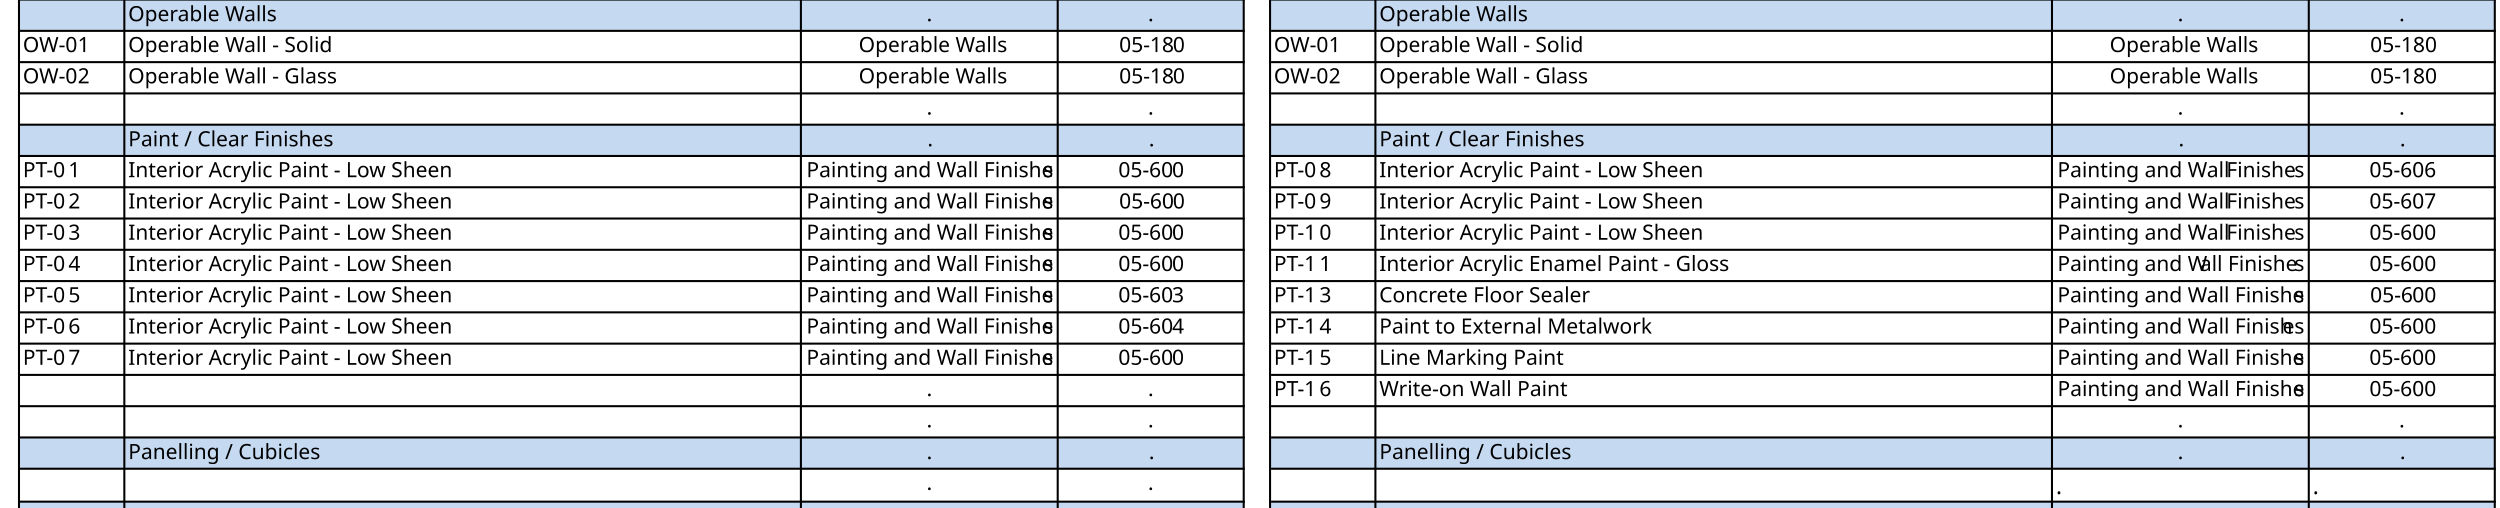
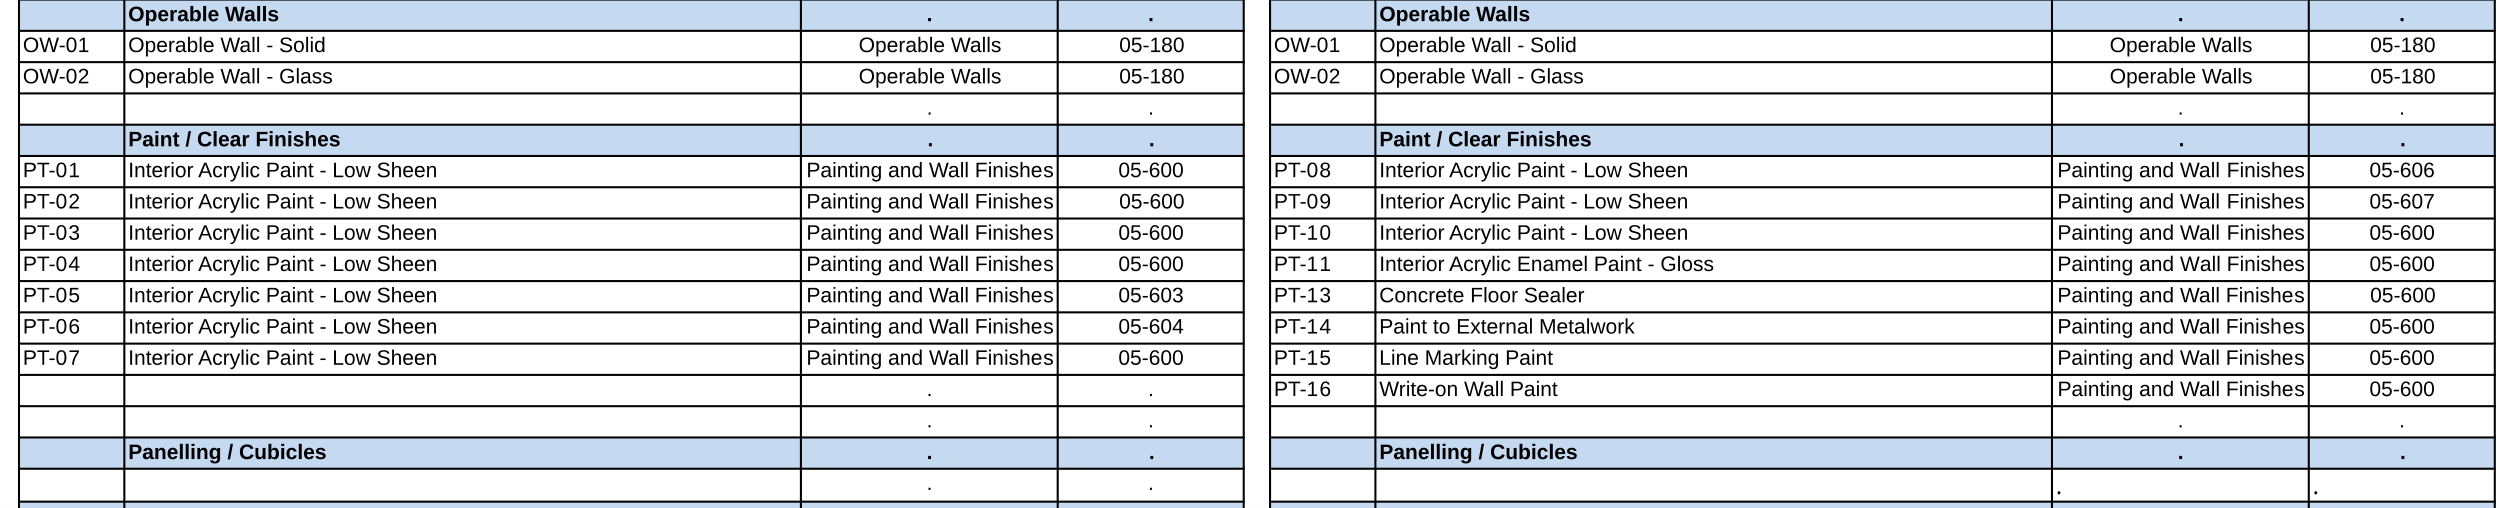
<svg xmlns="http://www.w3.org/2000/svg" version="1.1" id="Layer_1" x="0px" y="0px" viewBox="0 0 320 65.02" enable-background="new 0 0 320 65.02" xml:space="preserve">
  <rect y="0" fill="#FFFFFF" width="320.315" height="65.019" />
  <rect x="2.561" y="0.001" fill="#C5D9F1" width="156.66" height="3.975" />
  <rect x="162.541" y="0.001" fill="#C5D9F1" width="156.819" height="3.975" />
  <rect x="2.562" y="15.934" fill="#C5D9F1" width="156.66" height="4.056" />
  <rect x="162.541" y="15.935" fill="#C5D9F1" width="156.819" height="4.056" />
  <rect x="2.562" y="55.969" fill="#C5D9F1" width="156.66" height="4.056" />
  <rect x="162.541" y="55.969" fill="#C5D9F1" width="156.819" height="4.056" />
  <rect x="2.561" y="64.187" fill="#C5D9F1" width="156.66" height="0.833" />
  <rect x="162.541" y="64.187" fill="#C5D9F1" width="156.819" height="0.833" />
-   <text transform="matrix(1 0 0 1 16.4134 2.7144)" font-family="'Arial-BoldMT'" font-size="2.687">Operable Walls</text>
-   <text transform="matrix(1 0 0 1 118.6086 2.7144)" font-family="'Arial-BoldMT'" font-size="2.687">.</text>
-   <text transform="matrix(1 0 0 1 146.9483 2.7144)" font-family="'Arial-BoldMT'" font-size="2.687">.</text>
-   <text transform="matrix(1 0 0 1 176.5535 2.7144)" font-family="'Arial-BoldMT'" font-size="2.687">Operable Walls</text>
-   <text transform="matrix(1 0 0 1 278.7481 2.7144)" font-family="'Arial-BoldMT'" font-size="2.687">.</text>
-   <text transform="matrix(1 0 0 1 307.0878 2.7144)" font-family="'Arial-BoldMT'" font-size="2.687">.</text>
+   <text transform="matrix(1 0 0 1 16.4134 2.7144)" font-family="'Arial'" font-weight="bolder" font-size="2.687">Operable Walls</text>
+   <text transform="matrix(1 0 0 1 118.6086 2.7144)" font-family="'Arial'" font-weight="bolder" font-size="2.687">.</text>
+   <text transform="matrix(1 0 0 1 146.9483 2.7144)" font-family="'Arial'" font-weight="bolder" font-size="2.687">.</text>
+   <text transform="matrix(1 0 0 1 176.5535 2.7144)" font-family="'Arial'" font-weight="bolder" font-size="2.687">Operable Walls</text>
+   <text transform="matrix(1 0 0 1 278.7481 2.7144)" font-family="'Arial'" font-weight="bolder" font-size="2.687">.</text>
+   <text transform="matrix(1 0 0 1 307.0878 2.7144)" font-family="'Arial'" font-weight="bolder" font-size="2.687">.</text>
  <rect x="0.071" y="0.001" fill="none" width="319.394" height="65.019" />
  <text transform="matrix(1 0 0 1 2.93 6.6634)">
-     <tspan x="0" y="0" font-family="'ArialMT'" font-size="2.687">OW-0</tspan>
-     <tspan x="7.014" y="0" font-family="'ArialMT'" font-size="2.687" letter-spacing="4">1</tspan>
-     <tspan x="13.483" y="0" font-family="'ArialMT'" font-size="2.687">Operable Wall - Solid</tspan>
-   </text>
-   <text transform="matrix(1 0 0 1 109.9123 6.6634)" font-family="'ArialMT'" font-size="2.687">Operable Walls</text>
+     <tspan x="0" y="0" font-family="'Arial'" font-size="2.687">OW-0</tspan>
+     <tspan x="7.014" y="0" font-family="'Arial'" font-size="2.687" letter-spacing="4">1</tspan>
+     <tspan x="13.483" y="0" font-family="'Arial'" font-size="2.687">Operable Wall - Solid</tspan>
+   </text>
+   <text transform="matrix(1 0 0 1 109.9123 6.6634)" font-family="'Arial'" font-size="2.687">Operable Walls</text>
  <text transform="matrix(1 0 0 1 143.2539 6.6634)">
-     <tspan x="0" y="0" font-family="'ArialMT'" font-size="2.687">05-18</tspan>
-     <tspan x="6.871" y="0" font-family="'ArialMT'" font-size="2.687" letter-spacing="11">0</tspan>
-     <tspan x="19.805" y="0" font-family="'ArialMT'" font-size="2.687">OW-0</tspan>
-     <tspan x="26.818" y="0" font-family="'ArialMT'" font-size="2.687" letter-spacing="4">1</tspan>
-     <tspan x="33.288" y="0" font-family="'ArialMT'" font-size="2.687">Operable Wall - Solid</tspan>
-   </text>
-   <text transform="matrix(1 0 0 1 270.0411 6.6634)" font-family="'ArialMT'" font-size="2.687">Operable Walls</text>
-   <text transform="matrix(1 0 0 1 303.3826 6.6634)" font-family="'ArialMT'" font-size="2.687">05-180</text>
+     <tspan x="0" y="0" font-family="'Arial'" font-size="2.687">05-18</tspan>
+     <tspan x="6.871" y="0" font-family="'Arial'" font-size="2.687" letter-spacing="11">0</tspan>
+     <tspan x="19.805" y="0" font-family="'Arial'" font-size="2.687">OW-0</tspan>
+     <tspan x="26.818" y="0" font-family="'Arial'" font-size="2.687" letter-spacing="4">1</tspan>
+     <tspan x="33.288" y="0" font-family="'Arial'" font-size="2.687">Operable Wall - Solid</tspan>
+   </text>
+   <text transform="matrix(1 0 0 1 270.0411 6.6634)" font-family="'Arial'" font-size="2.687">Operable Walls</text>
+   <text transform="matrix(1 0 0 1 303.3826 6.6634)" font-family="'Arial'" font-size="2.687">05-180</text>
  <text transform="matrix(1 0 0 1 2.93 10.6655)">
-     <tspan x="0" y="0" font-family="'ArialMT'" font-size="2.687">OW-0</tspan>
-     <tspan x="7.014" y="0" font-family="'ArialMT'" font-size="2.687" letter-spacing="4">2</tspan>
-     <tspan x="13.483" y="0" font-family="'ArialMT'" font-size="2.687">Operable Wall - Glass</tspan>
-   </text>
-   <text transform="matrix(1 0 0 1 109.915 10.6655)" font-family="'ArialMT'" font-size="2.687">Operable Walls</text>
+     <tspan x="0" y="0" font-family="'Arial'" font-size="2.687">OW-0</tspan>
+     <tspan x="7.014" y="0" font-family="'Arial'" font-size="2.687" letter-spacing="4">2</tspan>
+     <tspan x="13.483" y="0" font-family="'Arial'" font-size="2.687">Operable Wall - Glass</tspan>
+   </text>
+   <text transform="matrix(1 0 0 1 109.915 10.6655)" font-family="'Arial'" font-size="2.687">Operable Walls</text>
  <text transform="matrix(1 0 0 1 143.2576 10.6655)">
-     <tspan x="0" y="0" font-family="'ArialMT'" font-size="2.687">05-18</tspan>
-     <tspan x="6.871" y="0" font-family="'ArialMT'" font-size="2.687" letter-spacing="11">0</tspan>
-     <tspan x="19.805" y="0" font-family="'ArialMT'" font-size="2.687">OW-0</tspan>
-     <tspan x="26.818" y="0" font-family="'ArialMT'" font-size="2.687" letter-spacing="4">2</tspan>
-     <tspan x="33.288" y="0" font-family="'ArialMT'" font-size="2.687">Operable Wall - Glass</tspan>
-   </text>
-   <text transform="matrix(1 0 0 1 270.0469 10.6655)" font-family="'ArialMT'" font-size="2.687">Operable Walls</text>
-   <text transform="matrix(1 0 0 1 303.3885 10.6655)" font-family="'ArialMT'" font-size="2.687">05-180</text>
-   <g>
-     <text transform="matrix(1 0 0 1 146.951 14.6687)" font-family="'ArialMT'" font-size="2.687">.</text>
-     <text transform="matrix(1 0 0 1 118.6108 14.6687)" font-family="'ArialMT'" font-size="2.687">.</text>
-   </g>
-   <g>
-     <text transform="matrix(1 0 0 1 307.0857 14.6703)" font-family="'ArialMT'" font-size="2.687">.</text>
-     <text transform="matrix(1 0 0 1 278.7449 14.6703)" font-family="'ArialMT'" font-size="2.687">.</text>
-   </g>
-   <rect x="0.071" y="0.001" fill="none" width="319.394" height="65.019" />
-   <text transform="matrix(1 0 0 1 16.4155 18.7261)" font-family="'Arial-BoldMT'" font-size="2.687">Paint / Clear Finishes</text>
-   <text transform="matrix(1 0 0 1 118.7149 18.7261)" font-family="'Arial-BoldMT'" font-size="2.687">.</text>
-   <text transform="matrix(1 0 0 1 147.0546 18.7261)" font-family="'Arial-BoldMT'" font-size="2.687">.</text>
-   <text transform="matrix(1 0 0 1 176.5546 18.7261)" font-family="'Arial-BoldMT'" font-size="2.687">Paint / Clear Finishes</text>
-   <text transform="matrix(1 0 0 1 278.8545 18.7261)" font-family="'Arial-BoldMT'" font-size="2.687">.</text>
-   <text transform="matrix(1 0 0 1 307.1942 18.7261)" font-family="'Arial-BoldMT'" font-size="2.687">.</text>
+     <tspan x="0" y="0" font-family="'Arial'" font-size="2.687">05-18</tspan>
+     <tspan x="6.871" y="0" font-family="'Arial'" font-size="2.687" letter-spacing="11">0</tspan>
+     <tspan x="19.805" y="0" font-family="'Arial'" font-size="2.687">OW-0</tspan>
+     <tspan x="26.818" y="0" font-family="'Arial'" font-size="2.687" letter-spacing="4">2</tspan>
+     <tspan x="33.288" y="0" font-family="'Arial'" font-size="2.687">Operable Wall - Glass</tspan>
+   </text>
+   <text transform="matrix(1 0 0 1 270.0469 10.6655)" font-family="'Arial'" font-size="2.687">Operable Walls</text>
+   <text transform="matrix(1 0 0 1 303.3885 10.6655)" font-family="'Arial'" font-size="2.687">05-180</text>
+   <g>
+     <text transform="matrix(1 0 0 1 146.951 14.6687)" font-family="'Arial'" font-size="2.687">.</text>
+     <text transform="matrix(1 0 0 1 118.6108 14.6687)" font-family="'Arial'" font-size="2.687">.</text>
+   </g>
+   <g>
+     <text transform="matrix(1 0 0 1 307.0857 14.6703)" font-family="'Arial'" font-size="2.687">.</text>
+     <text transform="matrix(1 0 0 1 278.7449 14.6703)" font-family="'Arial'" font-size="2.687">.</text>
+   </g>
+   <rect x="0.071" y="0.001" fill="none" width="319.394" height="65.019" />
+   <text transform="matrix(1 0 0 1 16.4155 18.7261)" font-family="'Arial'" font-weight="bolder" font-size="2.687">Paint / Clear Finishes</text>
+   <text transform="matrix(1 0 0 1 118.7149 18.7261)" font-family="'Arial'" font-weight="bolder" font-size="2.687">.</text>
+   <text transform="matrix(1 0 0 1 147.0546 18.7261)" font-family="'Arial'" font-weight="bolder" font-size="2.687">.</text>
+   <text transform="matrix(1 0 0 1 176.5546 18.7261)" font-family="'Arial'" font-weight="bolder" font-size="2.687">Paint / Clear Finishes</text>
+   <text transform="matrix(1 0 0 1 278.8545 18.7261)" font-family="'Arial'" font-weight="bolder" font-size="2.687">.</text>
+   <text transform="matrix(1 0 0 1 307.1942 18.7261)" font-family="'Arial'" font-weight="bolder" font-size="2.687">.</text>
  <text transform="matrix(1 0 0 1 2.9295 22.6777)">
-     <tspan x="0" y="0" font-family="'ArialMT'" font-size="2.687">PT-0</tspan>
-     <tspan x="5.822" y="0" font-family="'ArialMT'" font-size="2.687" letter-spacing="6">1</tspan>
-     <tspan x="13.484" y="0" font-family="'ArialMT'" font-size="2.687">Interior Acrylic Paint - Low Sheen</tspan>
+     <tspan x="0" y="0" font-family="'Arial'" font-size="2.687">PT-0</tspan>
+     <tspan x="5.822" y="0" font-family="'Arial'" font-size="2.687" letter-spacing="6">1</tspan>
+     <tspan x="13.484" y="0" font-family="'Arial'" font-size="2.687">Interior Acrylic Paint - Low Sheen</tspan>
  </text>
  <text transform="matrix(1 0 0 1 103.2219 22.6777)">
-     <tspan x="0" y="0" font-family="'ArialMT'" font-size="2.687">Painting and Wall Finishe</tspan>
-     <tspan x="30.313" y="0" font-family="'ArialMT'" font-size="2.687" letter-spacing="8">s</tspan>
-     <tspan x="39.928" y="0" font-family="'ArialMT'" font-size="2.687">05-60</tspan>
-     <tspan x="46.799" y="0" font-family="'ArialMT'" font-size="2.687" letter-spacing="11">0</tspan>
-     <tspan x="59.837" y="0" font-family="'ArialMT'" font-size="2.687">PT-0</tspan>
-     <tspan x="65.659" y="0" font-family="'ArialMT'" font-size="2.687" letter-spacing="6">8</tspan>
-     <tspan x="73.321" y="0" font-family="'ArialMT'" font-size="2.687">Interior Acrylic Paint - Low Sheen</tspan>
-   </text>
-   <text transform="matrix(1 0 0 1 263.3475 22.6777)" font-family="'ArialMT'" font-size="2.687">Painting and Wall</text>
+     <tspan x="0" y="0" font-family="'Arial'" font-size="2.687">Painting and Wall Finishe</tspan>
+     <tspan x="30.313" y="0" font-family="'Arial'" font-size="2.687" letter-spacing="8">s</tspan>
+     <tspan x="39.928" y="0" font-family="'Arial'" font-size="2.687">05-60</tspan>
+     <tspan x="46.799" y="0" font-family="'Arial'" font-size="2.687" letter-spacing="11">0</tspan>
+     <tspan x="59.837" y="0" font-family="'Arial'" font-size="2.687">PT-0</tspan>
+     <tspan x="65.659" y="0" font-family="'Arial'" font-size="2.687" letter-spacing="6">8</tspan>
+     <tspan x="73.321" y="0" font-family="'Arial'" font-size="2.687">Interior Acrylic Paint - Low Sheen</tspan>
+   </text>
+   <text transform="matrix(1 0 0 1 263.3475 22.6777)" font-family="'Arial'" font-size="2.687">Painting and Wall</text>
  <text transform="matrix(1 0 0 1 284.2676 22.6777)">
-     <tspan x="0" y="0" font-family="'ArialMT'" font-size="2.687"> Finishe</tspan>
-     <tspan x="9.406" y="0" font-family="'ArialMT'" font-size="2.687" letter-spacing="8">s</tspan>
-     <tspan x="19.019" y="0" font-family="'ArialMT'" font-size="2.687">05-606</tspan>
+     <tspan x="0" y="0" font-family="'Arial'" font-size="2.687"> Finishe</tspan>
+     <tspan x="9.406" y="0" font-family="'Arial'" font-size="2.687" letter-spacing="8">s</tspan>
+     <tspan x="19.019" y="0" font-family="'Arial'" font-size="2.687">05-606</tspan>
  </text>
  <text transform="matrix(1 0 0 1 2.9295 26.681)">
-     <tspan x="0" y="0" font-family="'ArialMT'" font-size="2.687">PT-0</tspan>
-     <tspan x="5.822" y="0" font-family="'ArialMT'" font-size="2.687" letter-spacing="6">2</tspan>
-     <tspan x="13.484" y="0" font-family="'ArialMT'" font-size="2.687">Interior Acrylic Paint - Low Sheen</tspan>
+     <tspan x="0" y="0" font-family="'Arial'" font-size="2.687">PT-0</tspan>
+     <tspan x="5.822" y="0" font-family="'Arial'" font-size="2.687" letter-spacing="6">2</tspan>
+     <tspan x="13.484" y="0" font-family="'Arial'" font-size="2.687">Interior Acrylic Paint - Low Sheen</tspan>
  </text>
  <text transform="matrix(1 0 0 1 103.2219 26.681)">
-     <tspan x="0" y="0" font-family="'ArialMT'" font-size="2.687">Painting and Wall Finishe</tspan>
-     <tspan x="30.313" y="0" font-family="'ArialMT'" font-size="2.687" letter-spacing="8">s</tspan>
-     <tspan x="40.033" y="0" font-family="'ArialMT'" font-size="2.687">05-60</tspan>
-     <tspan x="46.904" y="0" font-family="'ArialMT'" font-size="2.687" letter-spacing="11">0</tspan>
-     <tspan x="59.837" y="0" font-family="'ArialMT'" font-size="2.687">PT-0</tspan>
-     <tspan x="65.659" y="0" font-family="'ArialMT'" font-size="2.687" letter-spacing="6">9</tspan>
-     <tspan x="73.321" y="0" font-family="'ArialMT'" font-size="2.687">Interior Acrylic Paint - Low Sheen</tspan>
-   </text>
-   <text transform="matrix(1 0 0 1 263.3475 26.681)" font-family="'ArialMT'" font-size="2.687">Painting and Wall</text>
+     <tspan x="0" y="0" font-family="'Arial'" font-size="2.687">Painting and Wall Finishe</tspan>
+     <tspan x="30.313" y="0" font-family="'Arial'" font-size="2.687" letter-spacing="8">s</tspan>
+     <tspan x="40.033" y="0" font-family="'Arial'" font-size="2.687">05-60</tspan>
+     <tspan x="46.904" y="0" font-family="'Arial'" font-size="2.687" letter-spacing="11">0</tspan>
+     <tspan x="59.837" y="0" font-family="'Arial'" font-size="2.687">PT-0</tspan>
+     <tspan x="65.659" y="0" font-family="'Arial'" font-size="2.687" letter-spacing="6">9</tspan>
+     <tspan x="73.321" y="0" font-family="'Arial'" font-size="2.687">Interior Acrylic Paint - Low Sheen</tspan>
+   </text>
+   <text transform="matrix(1 0 0 1 263.3475 26.681)" font-family="'Arial'" font-size="2.687">Painting and Wall</text>
  <text transform="matrix(1 0 0 1 284.2676 26.681)">
-     <tspan x="0" y="0" font-family="'ArialMT'" font-size="2.687"> Finishe</tspan>
-     <tspan x="9.406" y="0" font-family="'ArialMT'" font-size="2.687" letter-spacing="8">s</tspan>
-     <tspan x="19.019" y="0" font-family="'ArialMT'" font-size="2.687">05-607</tspan>
+     <tspan x="0" y="0" font-family="'Arial'" font-size="2.687"> Finishe</tspan>
+     <tspan x="9.406" y="0" font-family="'Arial'" font-size="2.687" letter-spacing="8">s</tspan>
+     <tspan x="19.019" y="0" font-family="'Arial'" font-size="2.687">05-607</tspan>
  </text>
  <text transform="matrix(1 0 0 1 2.9295 30.6831)">
-     <tspan x="0" y="0" font-family="'ArialMT'" font-size="2.687">PT-0</tspan>
-     <tspan x="5.822" y="0" font-family="'ArialMT'" font-size="2.687" letter-spacing="6">3</tspan>
-     <tspan x="13.484" y="0" font-family="'ArialMT'" font-size="2.687">Interior Acrylic Paint - Low Sheen</tspan>
+     <tspan x="0" y="0" font-family="'Arial'" font-size="2.687">PT-0</tspan>
+     <tspan x="5.822" y="0" font-family="'Arial'" font-size="2.687" letter-spacing="6">3</tspan>
+     <tspan x="13.484" y="0" font-family="'Arial'" font-size="2.687">Interior Acrylic Paint - Low Sheen</tspan>
  </text>
  <text transform="matrix(1 0 0 1 103.2219 30.6831)">
-     <tspan x="0" y="0" font-family="'ArialMT'" font-size="2.687">Painting and Wall Finishe</tspan>
-     <tspan x="30.313" y="0" font-family="'ArialMT'" font-size="2.687" letter-spacing="8">s</tspan>
-     <tspan x="39.928" y="0" font-family="'ArialMT'" font-size="2.687">05-60</tspan>
-     <tspan x="46.799" y="0" font-family="'ArialMT'" font-size="2.687" letter-spacing="11">0</tspan>
-     <tspan x="59.837" y="0" font-family="'ArialMT'" font-size="2.687">PT-1</tspan>
-     <tspan x="65.659" y="0" font-family="'ArialMT'" font-size="2.687" letter-spacing="6">0</tspan>
-     <tspan x="73.321" y="0" font-family="'ArialMT'" font-size="2.687">Interior Acrylic Paint - Low Sheen</tspan>
-   </text>
-   <text transform="matrix(1 0 0 1 263.3475 30.6831)" font-family="'ArialMT'" font-size="2.687">Painting and Wall</text>
+     <tspan x="0" y="0" font-family="'Arial'" font-size="2.687">Painting and Wall Finishe</tspan>
+     <tspan x="30.313" y="0" font-family="'Arial'" font-size="2.687" letter-spacing="8">s</tspan>
+     <tspan x="39.928" y="0" font-family="'Arial'" font-size="2.687">05-60</tspan>
+     <tspan x="46.799" y="0" font-family="'Arial'" font-size="2.687" letter-spacing="11">0</tspan>
+     <tspan x="59.837" y="0" font-family="'Arial'" font-size="2.687">PT-1</tspan>
+     <tspan x="65.659" y="0" font-family="'Arial'" font-size="2.687" letter-spacing="6">0</tspan>
+     <tspan x="73.321" y="0" font-family="'Arial'" font-size="2.687">Interior Acrylic Paint - Low Sheen</tspan>
+   </text>
+   <text transform="matrix(1 0 0 1 263.3475 30.6831)" font-family="'Arial'" font-size="2.687">Painting and Wall</text>
  <text transform="matrix(1 0 0 1 284.2676 30.6831)">
-     <tspan x="0" y="0" font-family="'ArialMT'" font-size="2.687"> Finishe</tspan>
-     <tspan x="9.406" y="0" font-family="'ArialMT'" font-size="2.687" letter-spacing="8">s</tspan>
-     <tspan x="19.019" y="0" font-family="'ArialMT'" font-size="2.687">05-600</tspan>
+     <tspan x="0" y="0" font-family="'Arial'" font-size="2.687"> Finishe</tspan>
+     <tspan x="9.406" y="0" font-family="'Arial'" font-size="2.687" letter-spacing="8">s</tspan>
+     <tspan x="19.019" y="0" font-family="'Arial'" font-size="2.687">05-600</tspan>
  </text>
  <text transform="matrix(1 0 0 1 2.9295 34.6867)">
-     <tspan x="0" y="0" font-family="'ArialMT'" font-size="2.687">PT-0</tspan>
-     <tspan x="5.822" y="0" font-family="'ArialMT'" font-size="2.687" letter-spacing="6">4</tspan>
-     <tspan x="13.484" y="0" font-family="'ArialMT'" font-size="2.687">Interior Acrylic Paint - Low Sheen</tspan>
+     <tspan x="0" y="0" font-family="'Arial'" font-size="2.687">PT-0</tspan>
+     <tspan x="5.822" y="0" font-family="'Arial'" font-size="2.687" letter-spacing="6">4</tspan>
+     <tspan x="13.484" y="0" font-family="'Arial'" font-size="2.687">Interior Acrylic Paint - Low Sheen</tspan>
  </text>
  <text transform="matrix(1 0 0 1 103.2219 34.6867)">
-     <tspan x="0" y="0" font-family="'ArialMT'" font-size="2.687">Painting and Wall Finishe</tspan>
-     <tspan x="30.313" y="0" font-family="'ArialMT'" font-size="2.687" letter-spacing="8">s</tspan>
-     <tspan x="39.928" y="0" font-family="'ArialMT'" font-size="2.687">05-60</tspan>
-     <tspan x="46.799" y="0" font-family="'ArialMT'" font-size="2.687" letter-spacing="11">0</tspan>
-     <tspan x="59.837" y="0" font-family="'ArialMT'" font-size="2.687">PT-1</tspan>
-     <tspan x="65.659" y="0" font-family="'ArialMT'" font-size="2.687" letter-spacing="6">1</tspan>
-     <tspan x="73.321" y="0" font-family="'ArialMT'" font-size="2.687">Interior Acrylic Enamel Paint - Gloss</tspan>
-   </text>
-   <text transform="matrix(1 0 0 1 263.3475 34.6867)" font-family="'ArialMT'" font-size="2.687">Painting and W</text>
+     <tspan x="0" y="0" font-family="'Arial'" font-size="2.687">Painting and Wall Finishe</tspan>
+     <tspan x="30.313" y="0" font-family="'Arial'" font-size="2.687" letter-spacing="8">s</tspan>
+     <tspan x="39.928" y="0" font-family="'Arial'" font-size="2.687">05-60</tspan>
+     <tspan x="46.799" y="0" font-family="'Arial'" font-size="2.687" letter-spacing="11">0</tspan>
+     <tspan x="59.837" y="0" font-family="'Arial'" font-size="2.687">PT-1</tspan>
+     <tspan x="65.659" y="0" font-family="'Arial'" font-size="2.687" letter-spacing="6">1</tspan>
+     <tspan x="73.321" y="0" font-family="'Arial'" font-size="2.687">Interior Acrylic Enamel Paint - Gloss</tspan>
+   </text>
+   <text transform="matrix(1 0 0 1 263.3475 34.6867)" font-family="'Arial'" font-size="2.687">Painting and W</text>
  <text transform="matrix(1 0 0 1 281.5809 34.6867)">
-     <tspan x="0" y="0" font-family="'ArialMT'" font-size="2.687">all Finishe</tspan>
-     <tspan x="12.095" y="0" font-family="'ArialMT'" font-size="2.687" letter-spacing="8">s</tspan>
-     <tspan x="21.709" y="0" font-family="'ArialMT'" font-size="2.687">05-600</tspan>
+     <tspan x="0" y="0" font-family="'Arial'" font-size="2.687">all Finishe</tspan>
+     <tspan x="12.095" y="0" font-family="'Arial'" font-size="2.687" letter-spacing="8">s</tspan>
+     <tspan x="21.709" y="0" font-family="'Arial'" font-size="2.687">05-600</tspan>
  </text>
  <text transform="matrix(1 0 0 1 2.9295 38.6895)">
-     <tspan x="0" y="0" font-family="'ArialMT'" font-size="2.687">PT-0</tspan>
-     <tspan x="5.822" y="0" font-family="'ArialMT'" font-size="2.687" letter-spacing="6">5</tspan>
-     <tspan x="13.484" y="0" font-family="'ArialMT'" font-size="2.687">Interior Acrylic Paint - Low Sheen</tspan>
+     <tspan x="0" y="0" font-family="'Arial'" font-size="2.687">PT-0</tspan>
+     <tspan x="5.822" y="0" font-family="'Arial'" font-size="2.687" letter-spacing="6">5</tspan>
+     <tspan x="13.484" y="0" font-family="'Arial'" font-size="2.687">Interior Acrylic Paint - Low Sheen</tspan>
  </text>
  <text transform="matrix(1 0 0 1 103.2219 38.6895)">
-     <tspan x="0" y="0" font-family="'ArialMT'" font-size="2.687">Painting and Wall Finishe</tspan>
-     <tspan x="30.313" y="0" font-family="'ArialMT'" font-size="2.687" letter-spacing="8">s</tspan>
-     <tspan x="39.928" y="0" font-family="'ArialMT'" font-size="2.687">05-60</tspan>
-     <tspan x="46.799" y="0" font-family="'ArialMT'" font-size="2.687" letter-spacing="11">3</tspan>
-     <tspan x="59.837" y="0" font-family="'ArialMT'" font-size="2.687">PT-1</tspan>
-     <tspan x="65.659" y="0" font-family="'ArialMT'" font-size="2.687" letter-spacing="6">3</tspan>
-     <tspan x="73.321" y="0" font-family="'ArialMT'" font-size="2.687">Concrete Floor Sealer</tspan>
+     <tspan x="0" y="0" font-family="'Arial'" font-size="2.687">Painting and Wall Finishe</tspan>
+     <tspan x="30.313" y="0" font-family="'Arial'" font-size="2.687" letter-spacing="8">s</tspan>
+     <tspan x="39.928" y="0" font-family="'Arial'" font-size="2.687">05-60</tspan>
+     <tspan x="46.799" y="0" font-family="'Arial'" font-size="2.687" letter-spacing="11">3</tspan>
+     <tspan x="59.837" y="0" font-family="'Arial'" font-size="2.687">PT-1</tspan>
+     <tspan x="65.659" y="0" font-family="'Arial'" font-size="2.687" letter-spacing="6">3</tspan>
+     <tspan x="73.321" y="0" font-family="'Arial'" font-size="2.687">Concrete Floor Sealer</tspan>
  </text>
  <text transform="matrix(1 0 0 1 263.3475 38.6895)">
-     <tspan x="0" y="0" font-family="'ArialMT'" font-size="2.687">Painting and Wall Finishe</tspan>
-     <tspan x="30.313" y="0" font-family="'ArialMT'" font-size="2.687" letter-spacing="8">s</tspan>
-     <tspan x="40.033" y="0" font-family="'ArialMT'" font-size="2.687">05-6</tspan>
-   </text>
-   <text transform="matrix(1 0 0 1 308.7733 38.6895)" font-family="'ArialMT'" font-size="2.687">00</text>
+     <tspan x="0" y="0" font-family="'Arial'" font-size="2.687">Painting and Wall Finishe</tspan>
+     <tspan x="30.313" y="0" font-family="'Arial'" font-size="2.687" letter-spacing="8">s</tspan>
+     <tspan x="40.033" y="0" font-family="'Arial'" font-size="2.687">05-6</tspan>
+   </text>
+   <text transform="matrix(1 0 0 1 308.7733 38.6895)" font-family="'Arial'" font-size="2.687">00</text>
  <text transform="matrix(1 0 0 1 2.9295 42.6921)">
-     <tspan x="0" y="0" font-family="'ArialMT'" font-size="2.687">PT-0</tspan>
-     <tspan x="5.822" y="0" font-family="'ArialMT'" font-size="2.687" letter-spacing="6">6</tspan>
-     <tspan x="13.484" y="0" font-family="'ArialMT'" font-size="2.687">Interior Acrylic Paint - Low Sheen</tspan>
+     <tspan x="0" y="0" font-family="'Arial'" font-size="2.687">PT-0</tspan>
+     <tspan x="5.822" y="0" font-family="'Arial'" font-size="2.687" letter-spacing="6">6</tspan>
+     <tspan x="13.484" y="0" font-family="'Arial'" font-size="2.687">Interior Acrylic Paint - Low Sheen</tspan>
  </text>
  <text transform="matrix(1 0 0 1 103.2219 42.6921)">
-     <tspan x="0" y="0" font-family="'ArialMT'" font-size="2.687">Painting and Wall Finishe</tspan>
-     <tspan x="30.313" y="0" font-family="'ArialMT'" font-size="2.687" letter-spacing="8">s</tspan>
-     <tspan x="39.928" y="0" font-family="'ArialMT'" font-size="2.687">05-60</tspan>
-     <tspan x="46.799" y="0" font-family="'ArialMT'" font-size="2.687" letter-spacing="11">4</tspan>
-     <tspan x="59.837" y="0" font-family="'ArialMT'" font-size="2.687">PT-1</tspan>
-     <tspan x="65.659" y="0" font-family="'ArialMT'" font-size="2.687" letter-spacing="6">4</tspan>
-     <tspan x="73.321" y="0" font-family="'ArialMT'" font-size="2.687">Paint to External Metalwork</tspan>
-   </text>
-   <text transform="matrix(1 0 0 1 263.3475 42.6921)" font-family="'ArialMT'" font-size="2.687">Painting and Wall Finish</text>
+     <tspan x="0" y="0" font-family="'Arial'" font-size="2.687">Painting and Wall Finishe</tspan>
+     <tspan x="30.313" y="0" font-family="'Arial'" font-size="2.687" letter-spacing="8">s</tspan>
+     <tspan x="39.928" y="0" font-family="'Arial'" font-size="2.687">05-60</tspan>
+     <tspan x="46.799" y="0" font-family="'Arial'" font-size="2.687" letter-spacing="11">4</tspan>
+     <tspan x="59.837" y="0" font-family="'Arial'" font-size="2.687">PT-1</tspan>
+     <tspan x="65.659" y="0" font-family="'Arial'" font-size="2.687" letter-spacing="6">4</tspan>
+     <tspan x="73.321" y="0" font-family="'Arial'" font-size="2.687">Paint to External Metalwork</tspan>
+   </text>
+   <text transform="matrix(1 0 0 1 263.3475 42.6921)" font-family="'Arial'" font-size="2.687">Painting and Wall Finish</text>
  <text transform="matrix(1 0 0 1 292.1795 42.6921)">
-     <tspan x="0" y="0" font-family="'ArialMT'" font-size="2.687">e</tspan>
-     <tspan x="1.494" y="0" font-family="'ArialMT'" font-size="2.687" letter-spacing="8">s</tspan>
-     <tspan x="11.109" y="0" font-family="'ArialMT'" font-size="2.687">05-600</tspan>
+     <tspan x="0" y="0" font-family="'Arial'" font-size="2.687">e</tspan>
+     <tspan x="1.494" y="0" font-family="'Arial'" font-size="2.687" letter-spacing="8">s</tspan>
+     <tspan x="11.109" y="0" font-family="'Arial'" font-size="2.687">05-600</tspan>
  </text>
  <text transform="matrix(1 0 0 1 2.9263 46.6948)">
-     <tspan x="0" y="0" font-family="'ArialMT'" font-size="2.687">PT-0</tspan>
-     <tspan x="5.822" y="0" font-family="'ArialMT'" font-size="2.687" letter-spacing="6">7</tspan>
-     <tspan x="13.484" y="0" font-family="'ArialMT'" font-size="2.687">Interior Acrylic Paint - Low Sheen</tspan>
+     <tspan x="0" y="0" font-family="'Arial'" font-size="2.687">PT-0</tspan>
+     <tspan x="5.822" y="0" font-family="'Arial'" font-size="2.687" letter-spacing="6">7</tspan>
+     <tspan x="13.484" y="0" font-family="'Arial'" font-size="2.687">Interior Acrylic Paint - Low Sheen</tspan>
  </text>
  <text transform="matrix(1 0 0 1 103.2192 46.6948)">
-     <tspan x="0" y="0" font-family="'ArialMT'" font-size="2.687">Painting and Wall Finishe</tspan>
-     <tspan x="30.313" y="0" font-family="'ArialMT'" font-size="2.687" letter-spacing="8">s</tspan>
-     <tspan x="39.928" y="0" font-family="'ArialMT'" font-size="2.687">05-60</tspan>
-     <tspan x="46.799" y="0" font-family="'ArialMT'" font-size="2.687" letter-spacing="11">0</tspan>
-     <tspan x="59.837" y="0" font-family="'ArialMT'" font-size="2.687">PT-1</tspan>
-     <tspan x="65.659" y="0" font-family="'ArialMT'" font-size="2.687" letter-spacing="6">5</tspan>
-     <tspan x="73.321" y="0" font-family="'ArialMT'" font-size="2.687">Line Marking Paint </tspan>
+     <tspan x="0" y="0" font-family="'Arial'" font-size="2.687">Painting and Wall Finishe</tspan>
+     <tspan x="30.313" y="0" font-family="'Arial'" font-size="2.687" letter-spacing="8">s</tspan>
+     <tspan x="39.928" y="0" font-family="'Arial'" font-size="2.687">05-60</tspan>
+     <tspan x="46.799" y="0" font-family="'Arial'" font-size="2.687" letter-spacing="11">0</tspan>
+     <tspan x="59.837" y="0" font-family="'Arial'" font-size="2.687">PT-1</tspan>
+     <tspan x="65.659" y="0" font-family="'Arial'" font-size="2.687" letter-spacing="6">5</tspan>
+     <tspan x="73.321" y="0" font-family="'Arial'" font-size="2.687">Line Marking Paint </tspan>
  </text>
  <text transform="matrix(1 0 0 1 263.3458 46.6948)">
-     <tspan x="0" y="0" font-family="'ArialMT'" font-size="2.687">Painting and Wall Finishe</tspan>
-     <tspan x="30.313" y="0" font-family="'ArialMT'" font-size="2.687" letter-spacing="8">s</tspan>
-     <tspan x="39.929" y="0" font-family="'ArialMT'" font-size="2.687">05-600</tspan>
-   </text>
-   <text transform="matrix(1 0 0 1 118.6044 50.6979)" font-family="'ArialMT'" font-size="2.687">.</text>
-   <text transform="matrix(1 0 0 1 146.9451 50.6979)" font-family="'ArialMT'" font-size="2.687">.</text>
+     <tspan x="0" y="0" font-family="'Arial'" font-size="2.687">Painting and Wall Finishe</tspan>
+     <tspan x="30.313" y="0" font-family="'Arial'" font-size="2.687" letter-spacing="8">s</tspan>
+     <tspan x="39.929" y="0" font-family="'Arial'" font-size="2.687">05-600</tspan>
+   </text>
+   <text transform="matrix(1 0 0 1 118.6044 50.6979)" font-family="'Arial'" font-size="2.687">.</text>
+   <text transform="matrix(1 0 0 1 146.9451 50.6979)" font-family="'Arial'" font-size="2.687">.</text>
  <text transform="matrix(1 0 0 1 163.0641 50.6979)">
-     <tspan x="0" y="0" font-family="'ArialMT'" font-size="2.687">PT-1</tspan>
-     <tspan x="5.821" y="0" font-family="'ArialMT'" font-size="2.687" letter-spacing="6">6</tspan>
-     <tspan x="13.483" y="0" font-family="'ArialMT'" font-size="2.687">Write-on Wall Paint</tspan>
+     <tspan x="0" y="0" font-family="'Arial'" font-size="2.687">PT-1</tspan>
+     <tspan x="5.821" y="0" font-family="'Arial'" font-size="2.687" letter-spacing="6">6</tspan>
+     <tspan x="13.483" y="0" font-family="'Arial'" font-size="2.687">Write-on Wall Paint</tspan>
  </text>
  <text transform="matrix(1 0 0 1 263.3582 50.6979)">
-     <tspan x="0" y="0" font-family="'ArialMT'" font-size="2.687">Painting and Wall Finishe</tspan>
-     <tspan x="30.313" y="0" font-family="'ArialMT'" font-size="2.687" letter-spacing="8">s</tspan>
-     <tspan x="39.929" y="0" font-family="'ArialMT'" font-size="2.687">05-600</tspan>
-   </text>
-   <g>
-     <text transform="matrix(1 0 0 1 146.9451 54.7006)" font-family="'ArialMT'" font-size="2.687">.</text>
-     <text transform="matrix(1 0 0 1 118.6044 54.7006)" font-family="'ArialMT'" font-size="2.687">.</text>
-   </g>
-   <g>
-     <text transform="matrix(1 0 0 1 307.0857 54.7043)" font-family="'ArialMT'" font-size="2.687">.</text>
-     <text transform="matrix(1 0 0 1 278.7449 54.7043)" font-family="'ArialMT'" font-size="2.687">.</text>
-   </g>
-   <rect x="0.071" y="0.001" fill="none" width="319.394" height="65.019" />
-   <text transform="matrix(1 0 0 1 16.4155 58.7602)" font-family="'Arial-BoldMT'" font-size="2.687">Panelling / Cubicles</text>
-   <text transform="matrix(1 0 0 1 118.6102 58.7602)" font-family="'Arial-BoldMT'" font-size="2.687">.</text>
-   <text transform="matrix(1 0 0 1 147.0546 58.7602)" font-family="'Arial-BoldMT'" font-size="2.687">.</text>
-   <text transform="matrix(1 0 0 1 176.5546 58.7602)" font-family="'Arial-BoldMT'" font-size="2.687">Panelling / Cubicles</text>
-   <text transform="matrix(1 0 0 1 278.7498 58.7602)" font-family="'Arial-BoldMT'" font-size="2.687">.</text>
-   <text transform="matrix(1 0 0 1 307.1942 58.7602)" font-family="'Arial-BoldMT'" font-size="2.687">.</text>
-   <g>
-     <text transform="matrix(1 0 0 1 146.944 62.7119)" font-family="'ArialMT'" font-size="2.687">.</text>
-     <text transform="matrix(1 0 0 1 118.6044 62.7119)" font-family="'ArialMT'" font-size="2.687">.</text>
+     <tspan x="0" y="0" font-family="'Arial'" font-size="2.687">Painting and Wall Finishe</tspan>
+     <tspan x="30.313" y="0" font-family="'Arial'" font-size="2.687" letter-spacing="8">s</tspan>
+     <tspan x="39.929" y="0" font-family="'Arial'" font-size="2.687">05-600</tspan>
+   </text>
+   <g>
+     <text transform="matrix(1 0 0 1 146.9451 54.7006)" font-family="'Arial'" font-size="2.687">.</text>
+     <text transform="matrix(1 0 0 1 118.6044 54.7006)" font-family="'Arial'" font-size="2.687">.</text>
+   </g>
+   <g>
+     <text transform="matrix(1 0 0 1 307.0857 54.7043)" font-family="'Arial'" font-size="2.687">.</text>
+     <text transform="matrix(1 0 0 1 278.7449 54.7043)" font-family="'Arial'" font-size="2.687">.</text>
+   </g>
+   <rect x="0.071" y="0.001" fill="none" width="319.394" height="65.019" />
+   <text transform="matrix(1 0 0 1 16.4155 58.7602)" font-family="'Arial'" font-weight="bolder" font-size="2.687">Panelling / Cubicles</text>
+   <text transform="matrix(1 0 0 1 118.6102 58.7602)" font-family="'Arial'" font-weight="bolder" font-size="2.687">.</text>
+   <text transform="matrix(1 0 0 1 147.0546 58.7602)" font-family="'Arial'" font-weight="bolder" font-size="2.687">.</text>
+   <text transform="matrix(1 0 0 1 176.5546 58.7602)" font-family="'Arial'" font-weight="bolder" font-size="2.687">Panelling / Cubicles</text>
+   <text transform="matrix(1 0 0 1 278.7498 58.7602)" font-family="'Arial'" font-weight="bolder" font-size="2.687">.</text>
+   <text transform="matrix(1 0 0 1 307.1942 58.7602)" font-family="'Arial'" font-weight="bolder" font-size="2.687">.</text>
+   <g>
+     <text transform="matrix(1 0 0 1 146.944 62.7119)" font-family="'Arial'" font-size="2.687">.</text>
+     <text transform="matrix(1 0 0 1 118.6044 62.7119)" font-family="'Arial'" font-size="2.687">.</text>
  </g>
  <g>
    <text transform="matrix(1 0 0 1 296.0205 63.2378)" font-family="'Calibri'" font-size="2.95">.</text>
    <text transform="matrix(1 0 0 1 263.1532 63.2378)" font-family="'Calibri'" font-size="2.95">.</text>
  </g>
  <rect x="0.071" y="0.001" fill="none" width="319.394" height="65.019" />
  <rect x="2.561" y="0.001" width="156.766" height="0.077" />
  <rect x="2.561" y="3.818" width="156.766" height="0.264" />
  <rect x="2.561" y="7.822" width="156.766" height="0.264" />
  <rect x="2.561" y="11.825" width="156.766" height="0.264" />
  <rect x="2.561" y="15.829" width="156.766" height="0.263" />
  <rect x="2.561" y="19.832" width="156.766" height="0.264" />
  <rect x="2.561" y="23.835" width="156.766" height="0.264" />
  <rect x="2.561" y="27.839" width="156.766" height="0.264" />
  <rect x="2.561" y="31.843" width="156.766" height="0.263" />
  <rect x="2.561" y="35.846" width="156.766" height="0.264" />
  <rect x="2.561" y="39.849" width="156.766" height="0.264" />
  <rect x="2.561" y="43.852" width="156.766" height="0.264" />
  <rect x="2.561" y="47.856" width="156.766" height="0.263" />
  <rect x="2.561" y="51.86" width="156.766" height="0.264" />
  <rect x="2.561" y="55.863" width="156.766" height="0.264" />
  <rect x="2.561" y="59.866" width="156.766" height="0.264" />
  <rect x="2.561" y="64.081" width="156.766" height="0.263" />
  <rect x="2.299" y="0.001" width="0.263" height="65.019" />
  <rect x="15.783" y="0.001" width="0.264" height="65.019" />
  <rect x="102.384" y="0.001" width="0.264" height="65.019" />
  <rect x="135.254" y="0.001" width="0.264" height="65.019" />
  <rect x="159.064" y="0.001" width="0.263" height="65.019" />
  <rect x="162.436" y="0.001" width="0.263" height="65.019" />
  <rect x="175.92" y="0.001" width="0.264" height="65.019" />
  <rect x="262.521" y="0.001" width="0.264" height="65.019" />
  <rect x="295.392" y="0.001" width="0.263" height="65.019" />
  <rect x="319.201" y="0.001" width="0.264" height="65.019" />
  <rect x="162.698" y="0.001" width="156.767" height="0.077" />
  <rect x="162.698" y="3.818" width="156.767" height="0.264" />
  <rect x="162.698" y="7.822" width="156.767" height="0.264" />
  <rect x="162.698" y="11.825" width="156.767" height="0.264" />
  <rect x="162.698" y="15.829" width="156.767" height="0.263" />
  <rect x="162.698" y="19.832" width="156.767" height="0.264" />
  <rect x="162.698" y="23.835" width="156.767" height="0.264" />
  <rect x="162.698" y="27.839" width="156.767" height="0.264" />
  <rect x="162.698" y="31.843" width="156.767" height="0.263" />
  <rect x="162.698" y="35.846" width="156.767" height="0.264" />
  <rect x="162.698" y="39.849" width="156.767" height="0.264" />
  <rect x="162.698" y="43.852" width="156.767" height="0.264" />
  <rect x="162.698" y="47.856" width="156.767" height="0.263" />
  <rect x="162.698" y="51.86" width="156.767" height="0.264" />
  <rect x="162.698" y="55.863" width="156.767" height="0.264" />
  <rect x="162.698" y="59.866" width="156.767" height="0.264" />
  <rect x="162.698" y="64.081" width="156.767" height="0.263" />
</svg>
